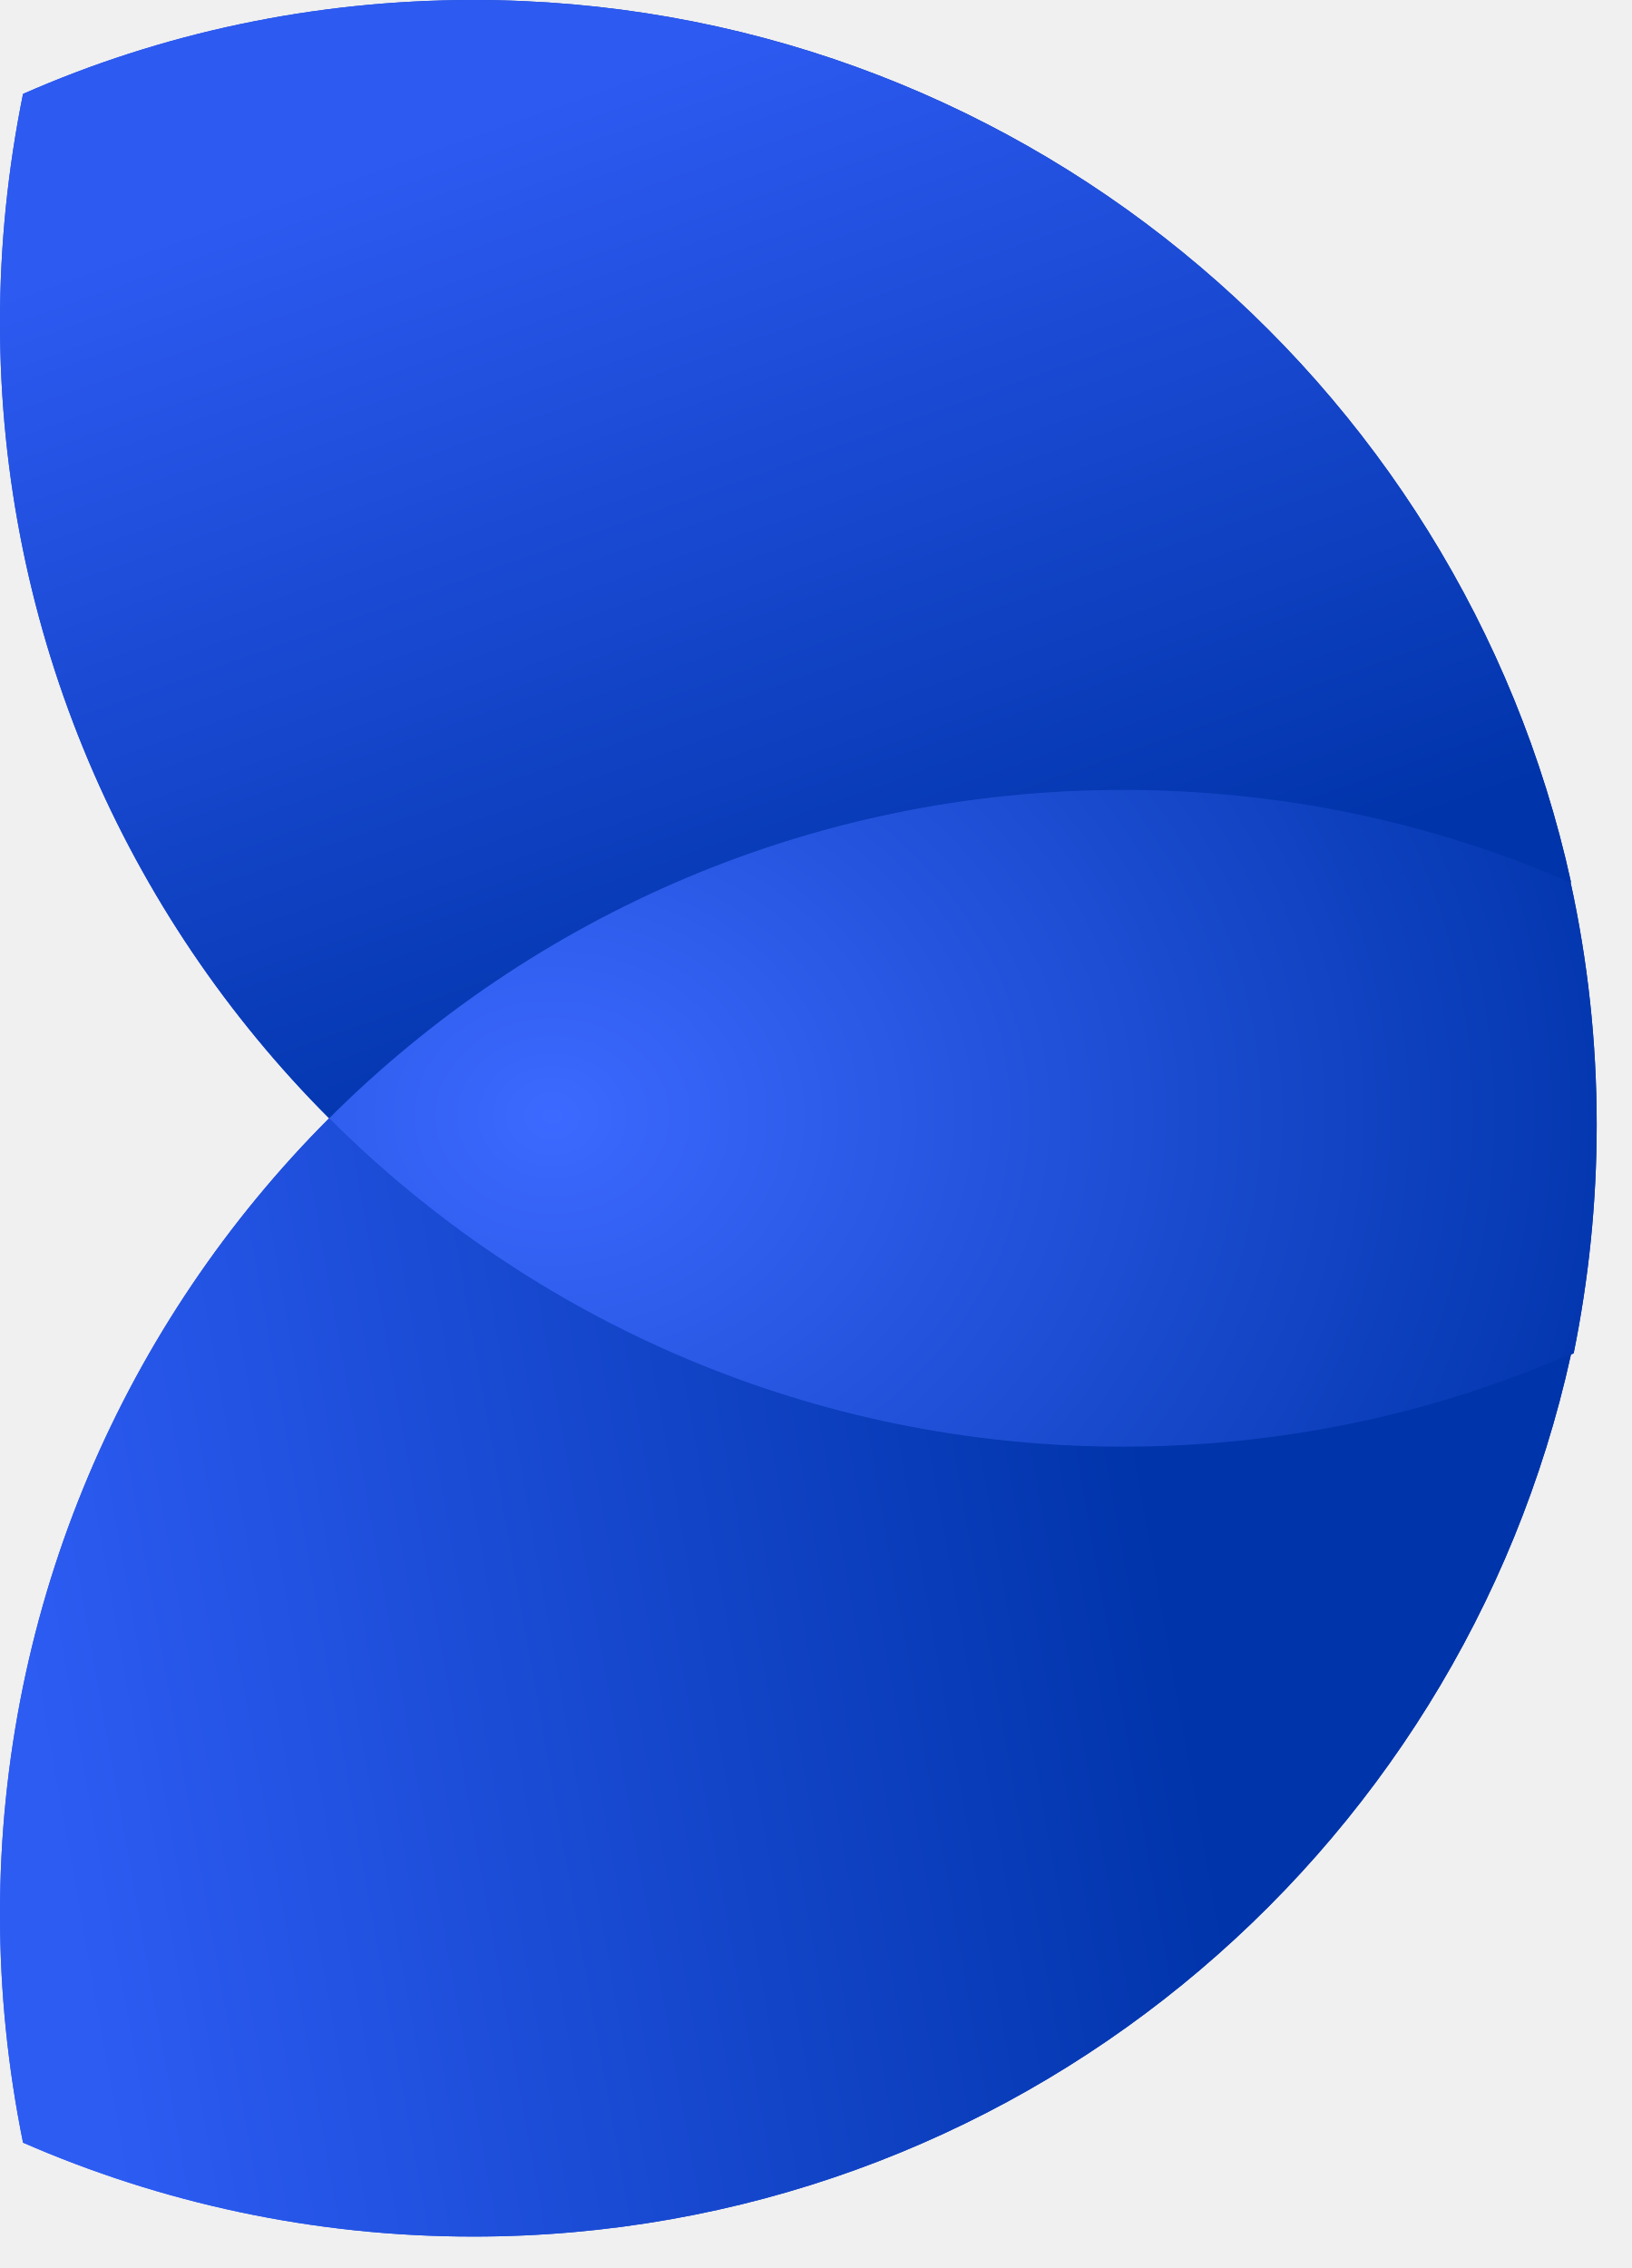
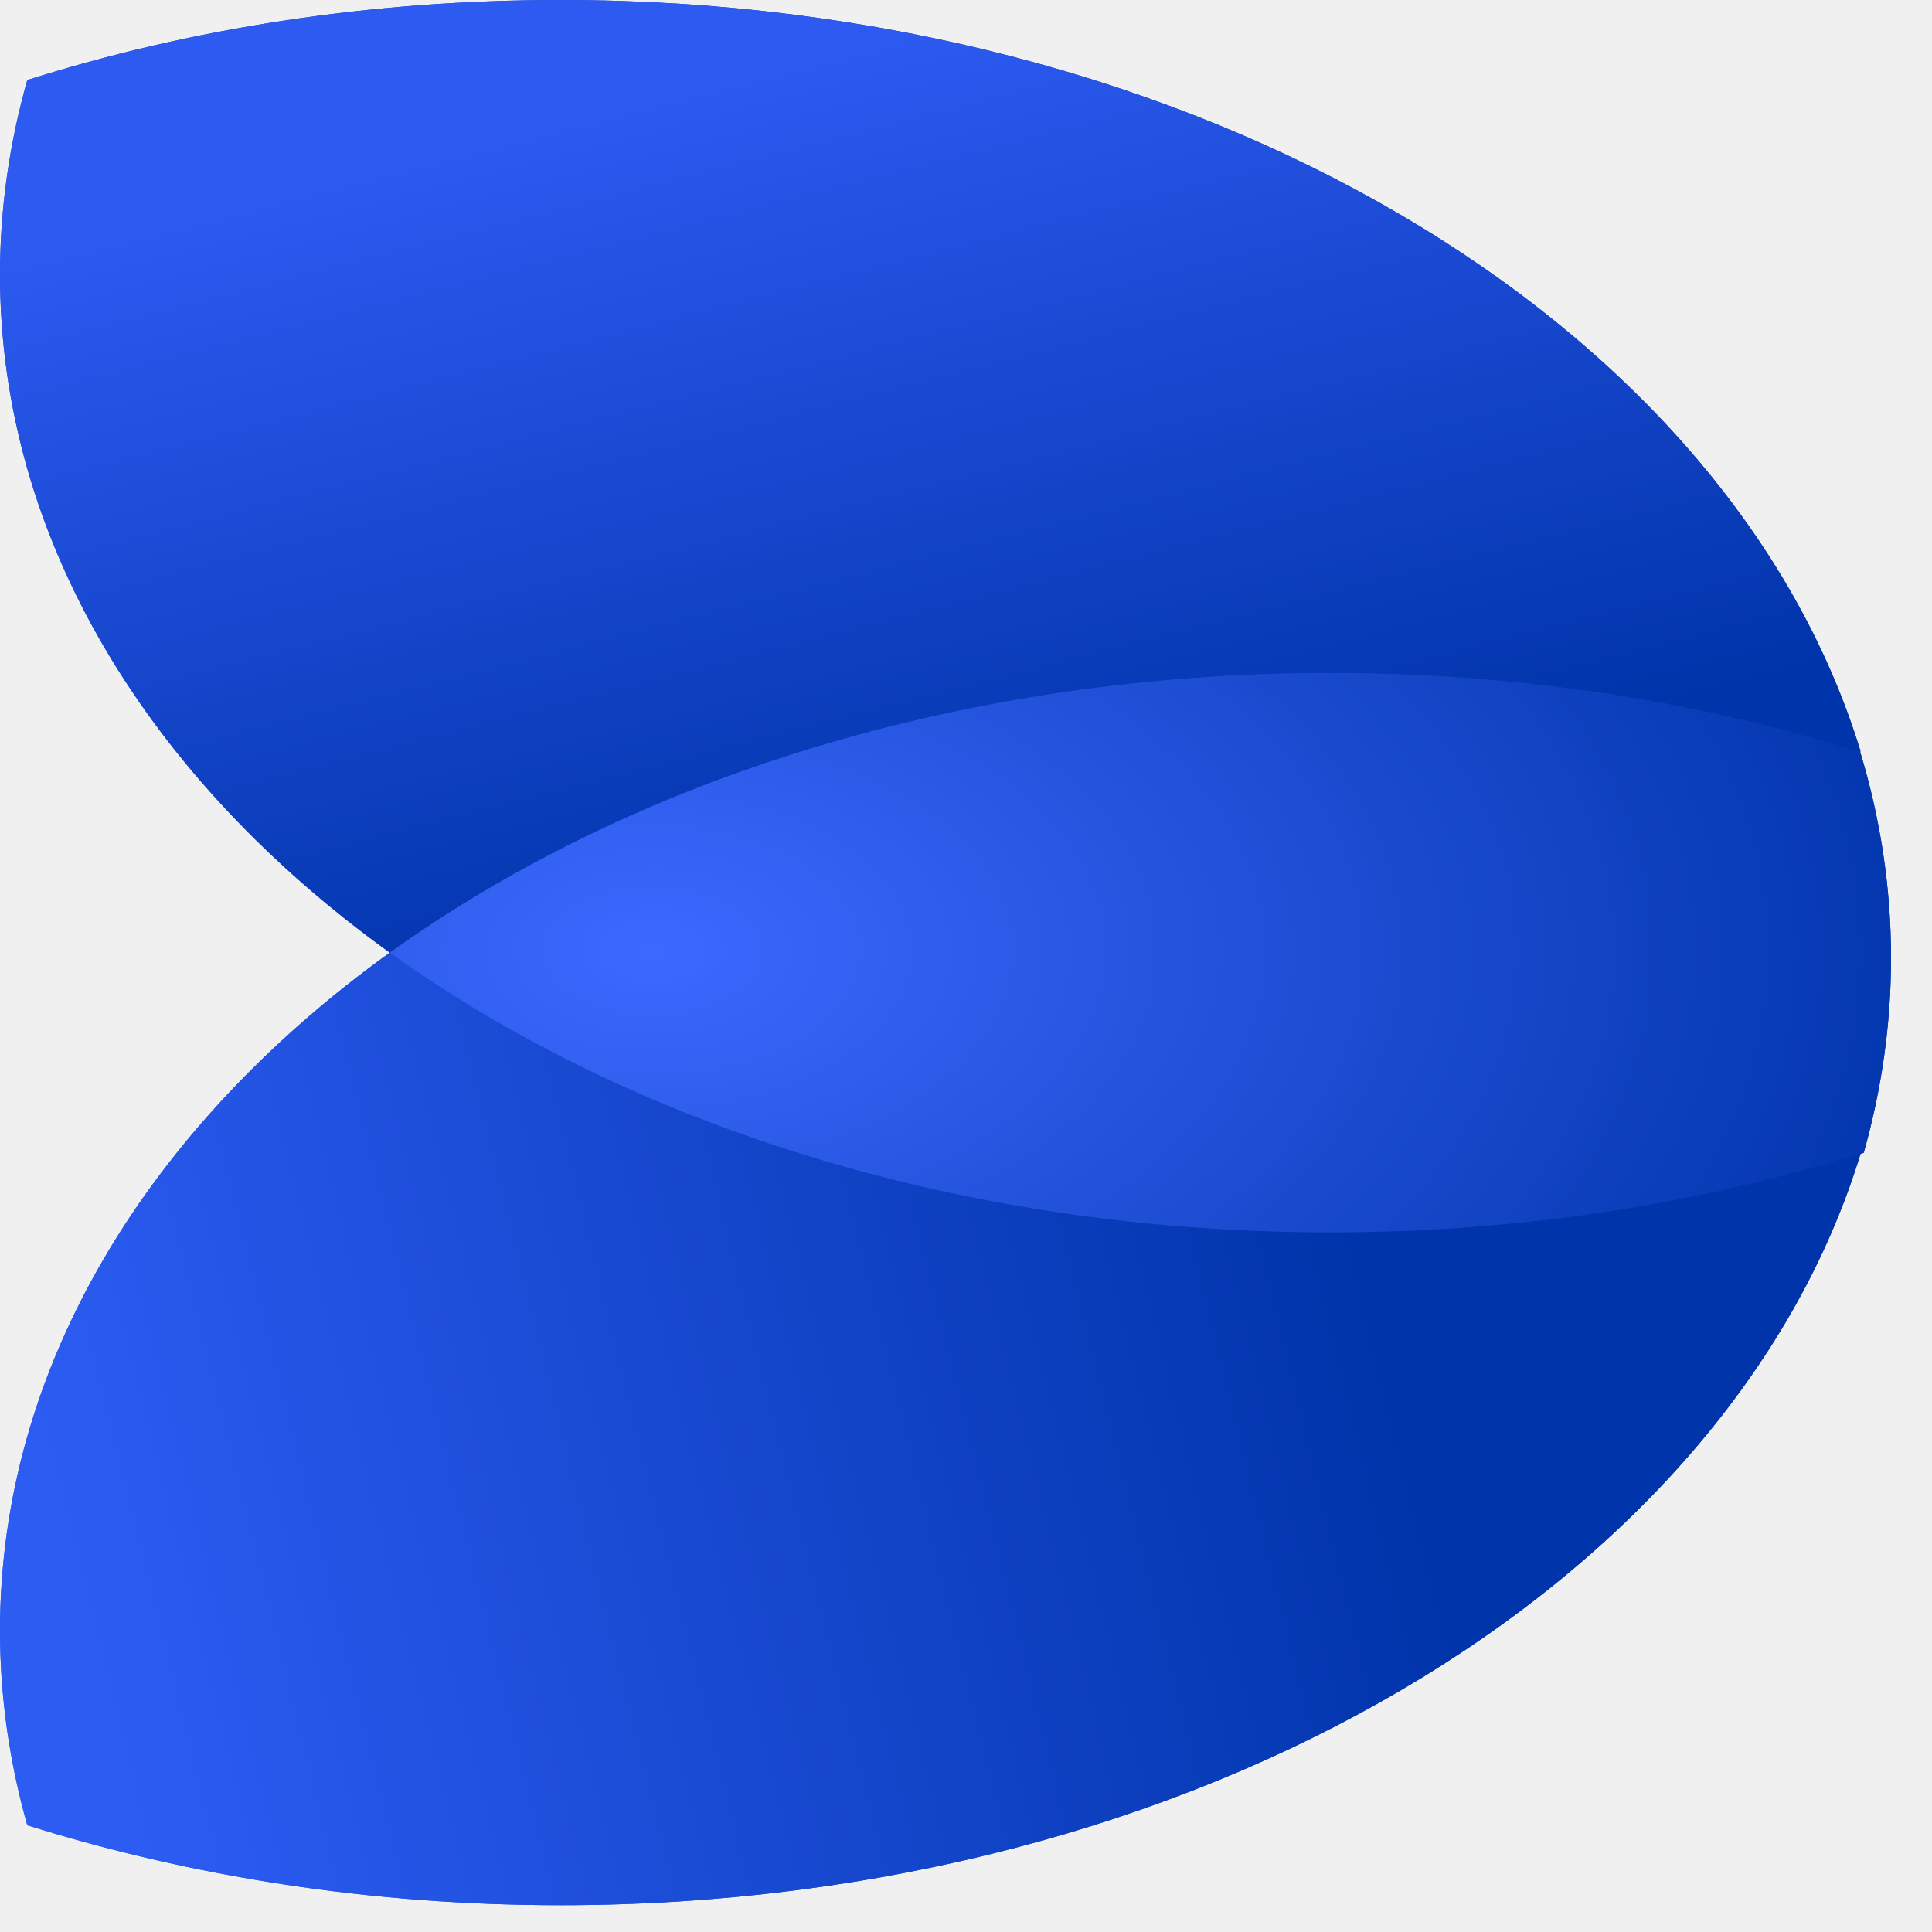
- <svg xmlns="http://www.w3.org/2000/svg" width="41" height="57" viewBox="0 0 41 57" fill="none">
-   <path fill-rule="evenodd" clip-rule="evenodd" d="M0 8.105C0 15.914 3.166 22.994 8.271 28.105C3.166 33.216 0 40.297 0 48.105C0 50.074 0.202 51.989 0.579 53.85C4.041 55.361 7.867 56.21 11.895 56.21C25.406 56.21 36.694 46.731 39.483 34.042C39.506 34.032 39.529 34.022 39.551 34.012C39.928 32.151 40.13 30.236 40.13 28.267C40.13 26.168 39.903 24.136 39.473 22.171H39.484C36.696 9.481 25.407 0 11.895 0C7.867 0 4.041 0.836 0.579 2.36C0.202 4.221 0 6.136 0 8.105Z" fill="url(#paint0_linear_283_7131)" />
-   <path d="M39.551 34.012C39.928 32.151 40.13 30.236 40.13 28.267C40.13 26.163 39.901 24.127 39.47 22.157C36.022 20.66 32.223 19.838 28.235 19.838C20.436 19.838 13.377 22.994 8.271 28.105C13.377 33.216 20.436 36.372 28.235 36.372C32.263 36.372 36.089 35.536 39.551 34.012Z" fill="url(#paint1_radial_283_7131)" />
-   <path d="M39.457 22.171C36.009 20.674 32.21 19.852 28.222 19.852C20.436 19.852 13.377 23.007 8.271 28.105C3.166 22.994 0 15.914 0 8.105C0 6.136 0.202 4.221 0.579 2.36C4.041 0.836 7.867 0 11.895 0C25.407 0 36.696 9.481 39.484 22.171H39.457Z" fill="url(#paint2_linear_283_7131)" />
-   <path d="M39.457 34.039C36.009 35.536 32.21 36.358 28.222 36.358C20.436 36.358 13.377 33.203 8.271 28.105C3.166 33.216 0 40.296 0 48.105C0 50.074 0.202 51.989 0.579 53.85C4.041 55.36 7.867 56.21 11.895 56.21C25.407 56.21 36.696 46.729 39.484 34.039H39.457Z" fill="url(#paint3_linear_283_7131)" />
+ <svg xmlns="http://www.w3.org/2000/svg" width="24" height="24" viewBox="0 0 24 24" fill="none">
+   <g clip-path="url(#clip0_455_22)">
+     <path fill-rule="evenodd" clip-rule="evenodd" d="M0 3.413C0 6.7 1.853 9.682 4.842 11.834C1.853 13.986 0 16.967 0 20.255C0 21.084 0.118 21.89 0.339 22.674C2.366 23.31 4.605 23.667 6.963 23.667C14.872 23.667 21.479 19.676 23.112 14.333C23.125 14.329 23.139 14.325 23.152 14.321C23.373 13.537 23.491 12.731 23.491 11.902C23.491 11.018 23.358 10.162 23.106 9.335H23.113C21.48 3.992 14.872 0 6.963 0C4.605 0 2.366 0.352 0.339 0.994C0.118 1.777 0 2.584 0 3.413Z" fill="url(#paint0_linear_455_22)" />
+     <path d="M23.152 14.321C23.373 13.537 23.491 12.731 23.491 11.902C23.491 11.016 23.357 10.159 23.105 9.329C21.086 8.699 18.862 8.353 16.528 8.353C11.963 8.353 7.83 9.681 4.842 11.834C7.83 13.986 11.963 15.315 16.528 15.315C18.886 15.315 21.126 14.962 23.152 14.321Z" fill="url(#paint1_radial_455_22)" />
+     <path d="M23.097 9.335C21.078 8.705 18.855 8.359 16.52 8.359C11.962 8.359 7.83 9.687 4.842 11.834C1.853 9.682 0 6.7 0 3.413C0 2.584 0.118 1.777 0.339 0.994C2.366 0.352 4.605 0 6.963 0C14.872 0 21.48 3.992 23.113 9.335H23.097Z" fill="url(#paint2_linear_455_22)" />
+     <path d="M23.097 14.332C21.078 14.963 18.855 15.309 16.52 15.309C11.962 15.309 7.83 13.98 4.842 11.834C1.853 13.986 0 16.967 0 20.255C0 21.084 0.118 21.89 0.339 22.674C2.366 23.31 4.605 23.667 6.963 23.667C14.872 23.667 21.48 19.676 23.113 14.332H23.097Z" fill="url(#paint3_linear_455_22)" />
+   </g>
  <defs>
-     <linearGradient id="paint0_linear_283_7131" x1="1.212" y1="45.583" x2="29.571" y2="40.537" gradientUnits="userSpaceOnUse">
+     <linearGradient id="paint0_linear_455_22" x1="0.71" y1="19.193" x2="16.848" y2="15.2" gradientUnits="userSpaceOnUse">
      <stop stop-color="#2D5CF3" />
      <stop offset="1" stop-color="#0034AA" />
    </linearGradient>
-     <radialGradient id="paint1_radial_283_7131" cx="0" cy="0" r="1" gradientUnits="userSpaceOnUse" gradientTransform="translate(13.9424 28.0509) scale(28.0201 23.7401)">
+     <radialGradient id="paint1_radial_455_22" cx="0" cy="0" r="1" gradientUnits="userSpaceOnUse" gradientTransform="translate(8.16164 11.8109) scale(16.402 9.99583)">
      <stop stop-color="#3C69FF" />
      <stop offset="1" stop-color="#0034AA" />
    </radialGradient>
-     <linearGradient id="paint2_linear_283_7131" x1="6.938" y1="4.922" x2="15.171" y2="28.045" gradientUnits="userSpaceOnUse">
+     <linearGradient id="paint2_linear_455_22" x1="4.061" y1="2.073" x2="6.698" y2="12.368" gradientUnits="userSpaceOnUse">
      <stop stop-color="#2D5AF1" />
      <stop offset="1" stop-color="#0034AA" />
    </linearGradient>
-     <linearGradient id="paint3_linear_283_7131" x1="1.212" y1="45.583" x2="29.571" y2="40.536" gradientUnits="userSpaceOnUse">
+     <linearGradient id="paint3_linear_455_22" x1="0.71" y1="19.193" x2="16.848" y2="15.2" gradientUnits="userSpaceOnUse">
      <stop stop-color="#2D5CF3" />
      <stop offset="1" stop-color="#0034AA" />
    </linearGradient>
+     <clipPath id="clip0_455_22">
+       <rect width="24" height="24" fill="white" />
+     </clipPath>
  </defs>
</svg>
